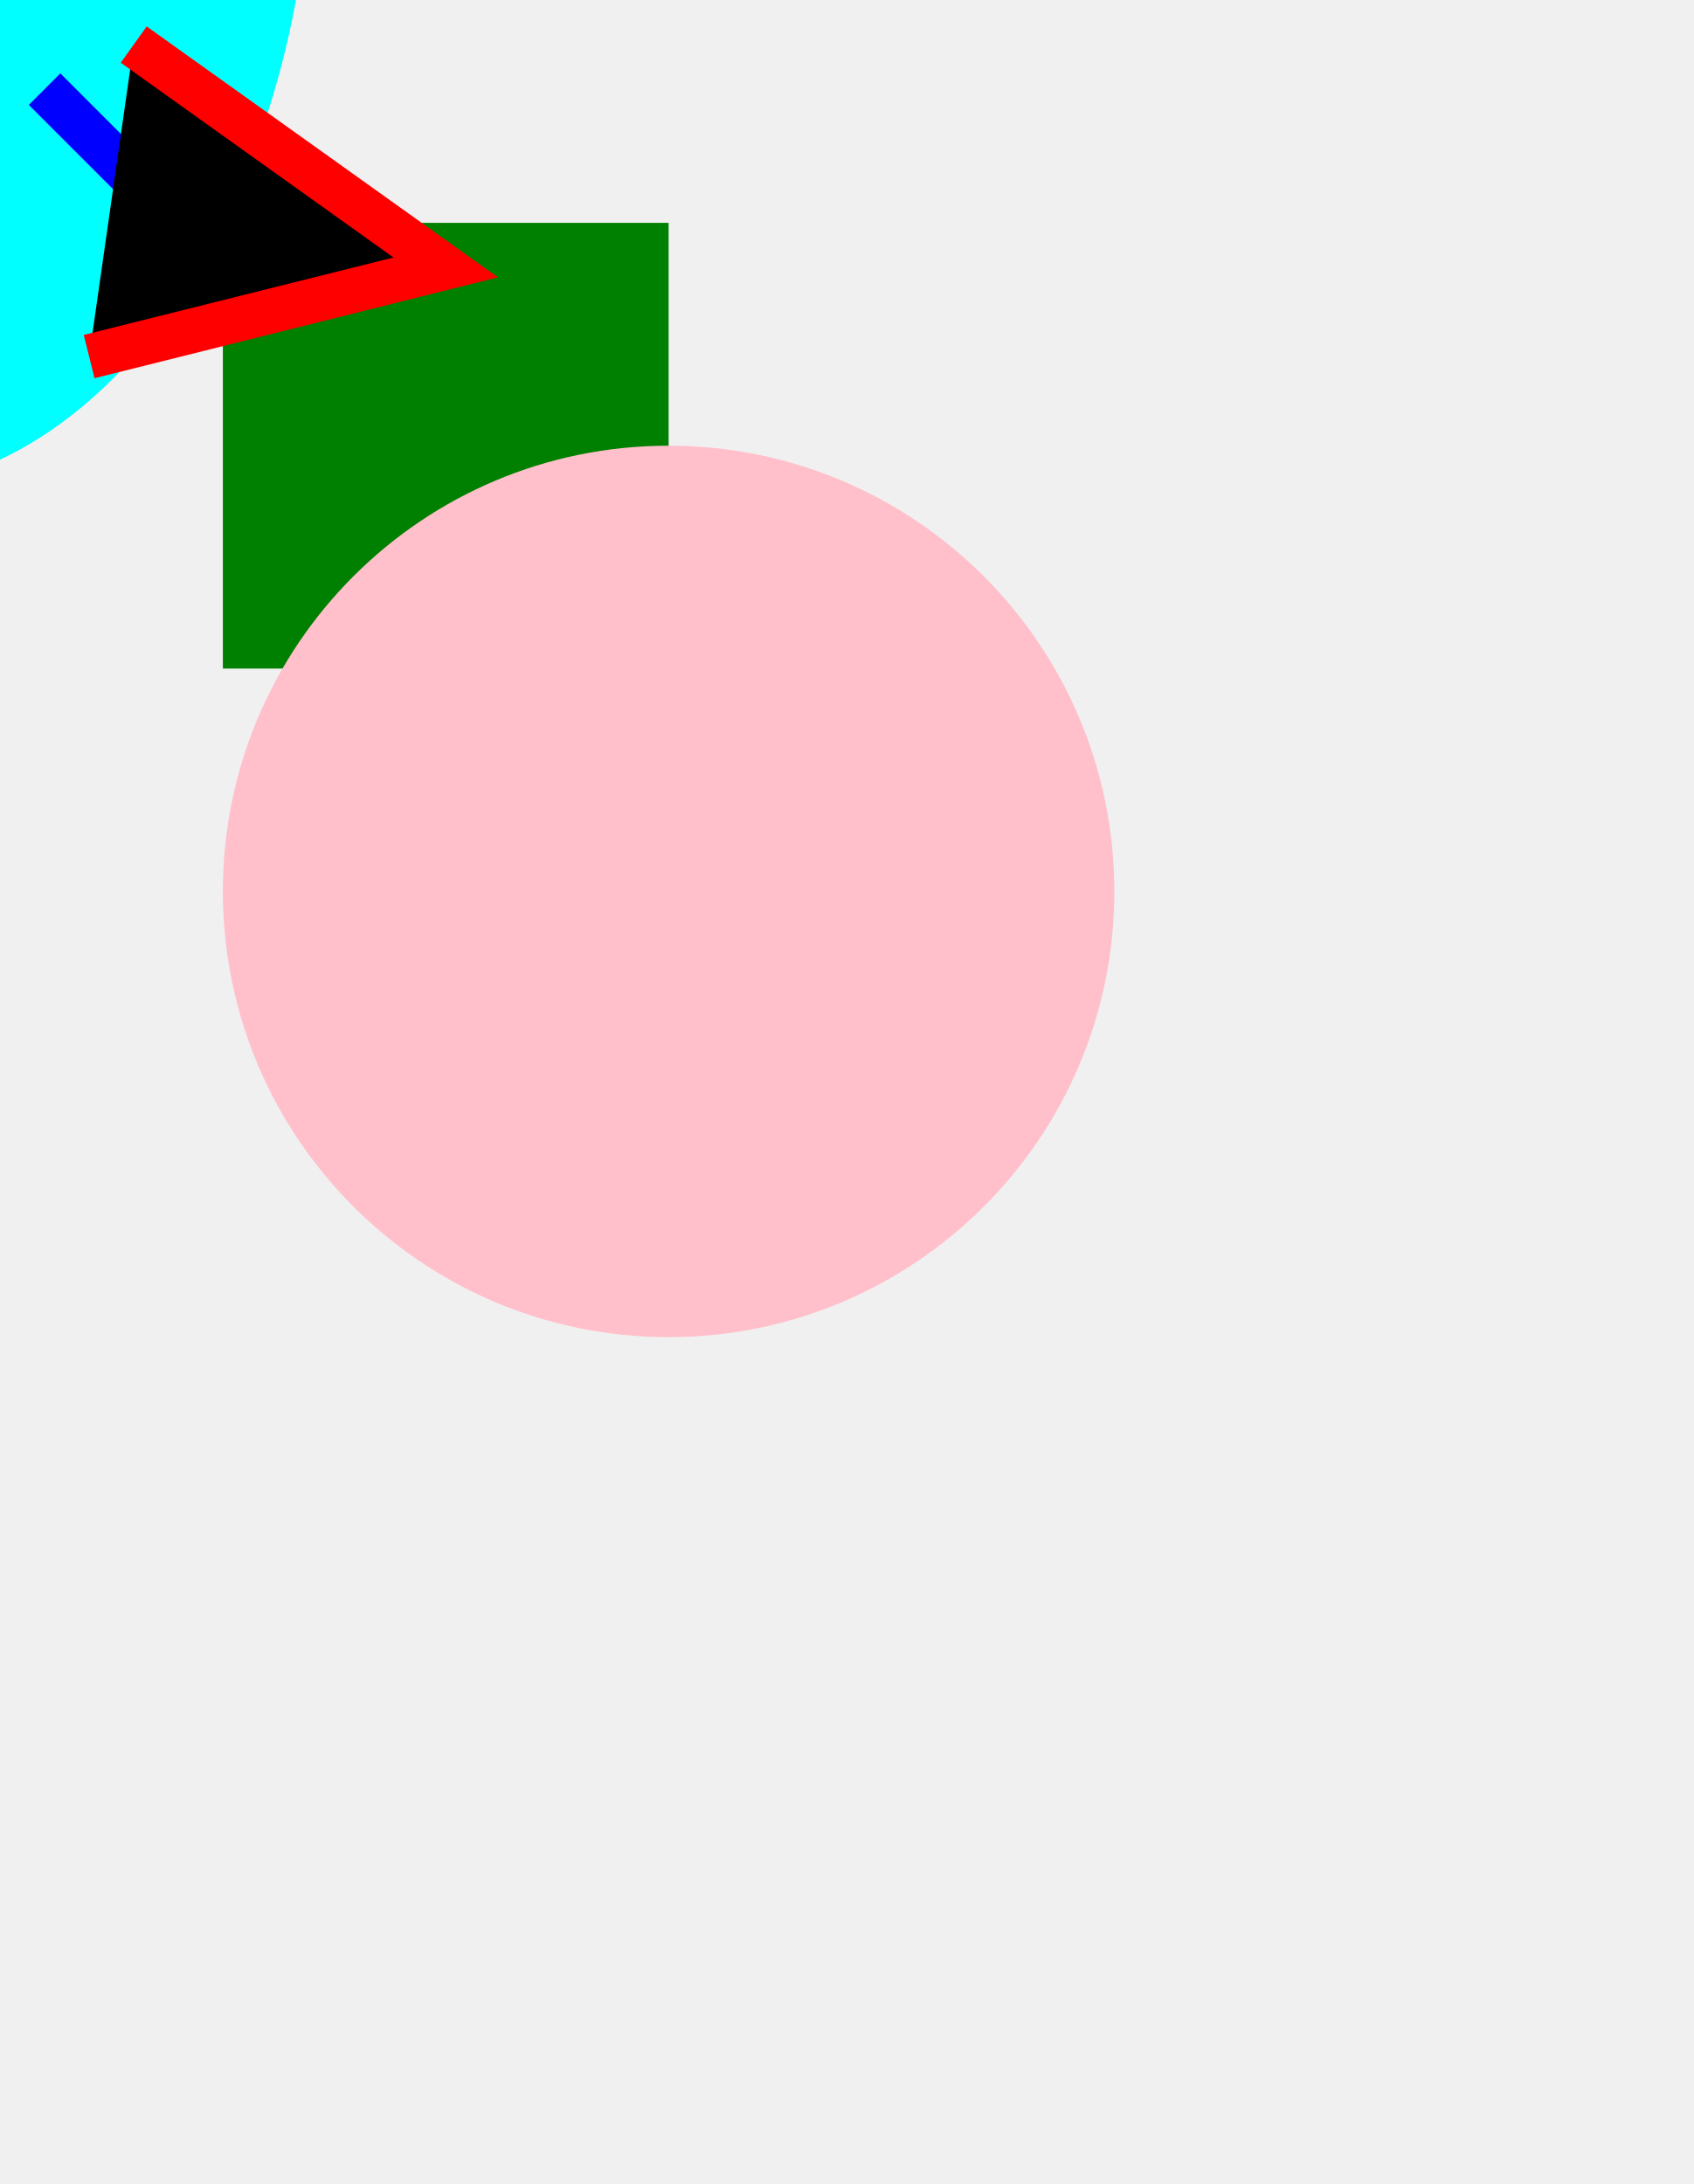
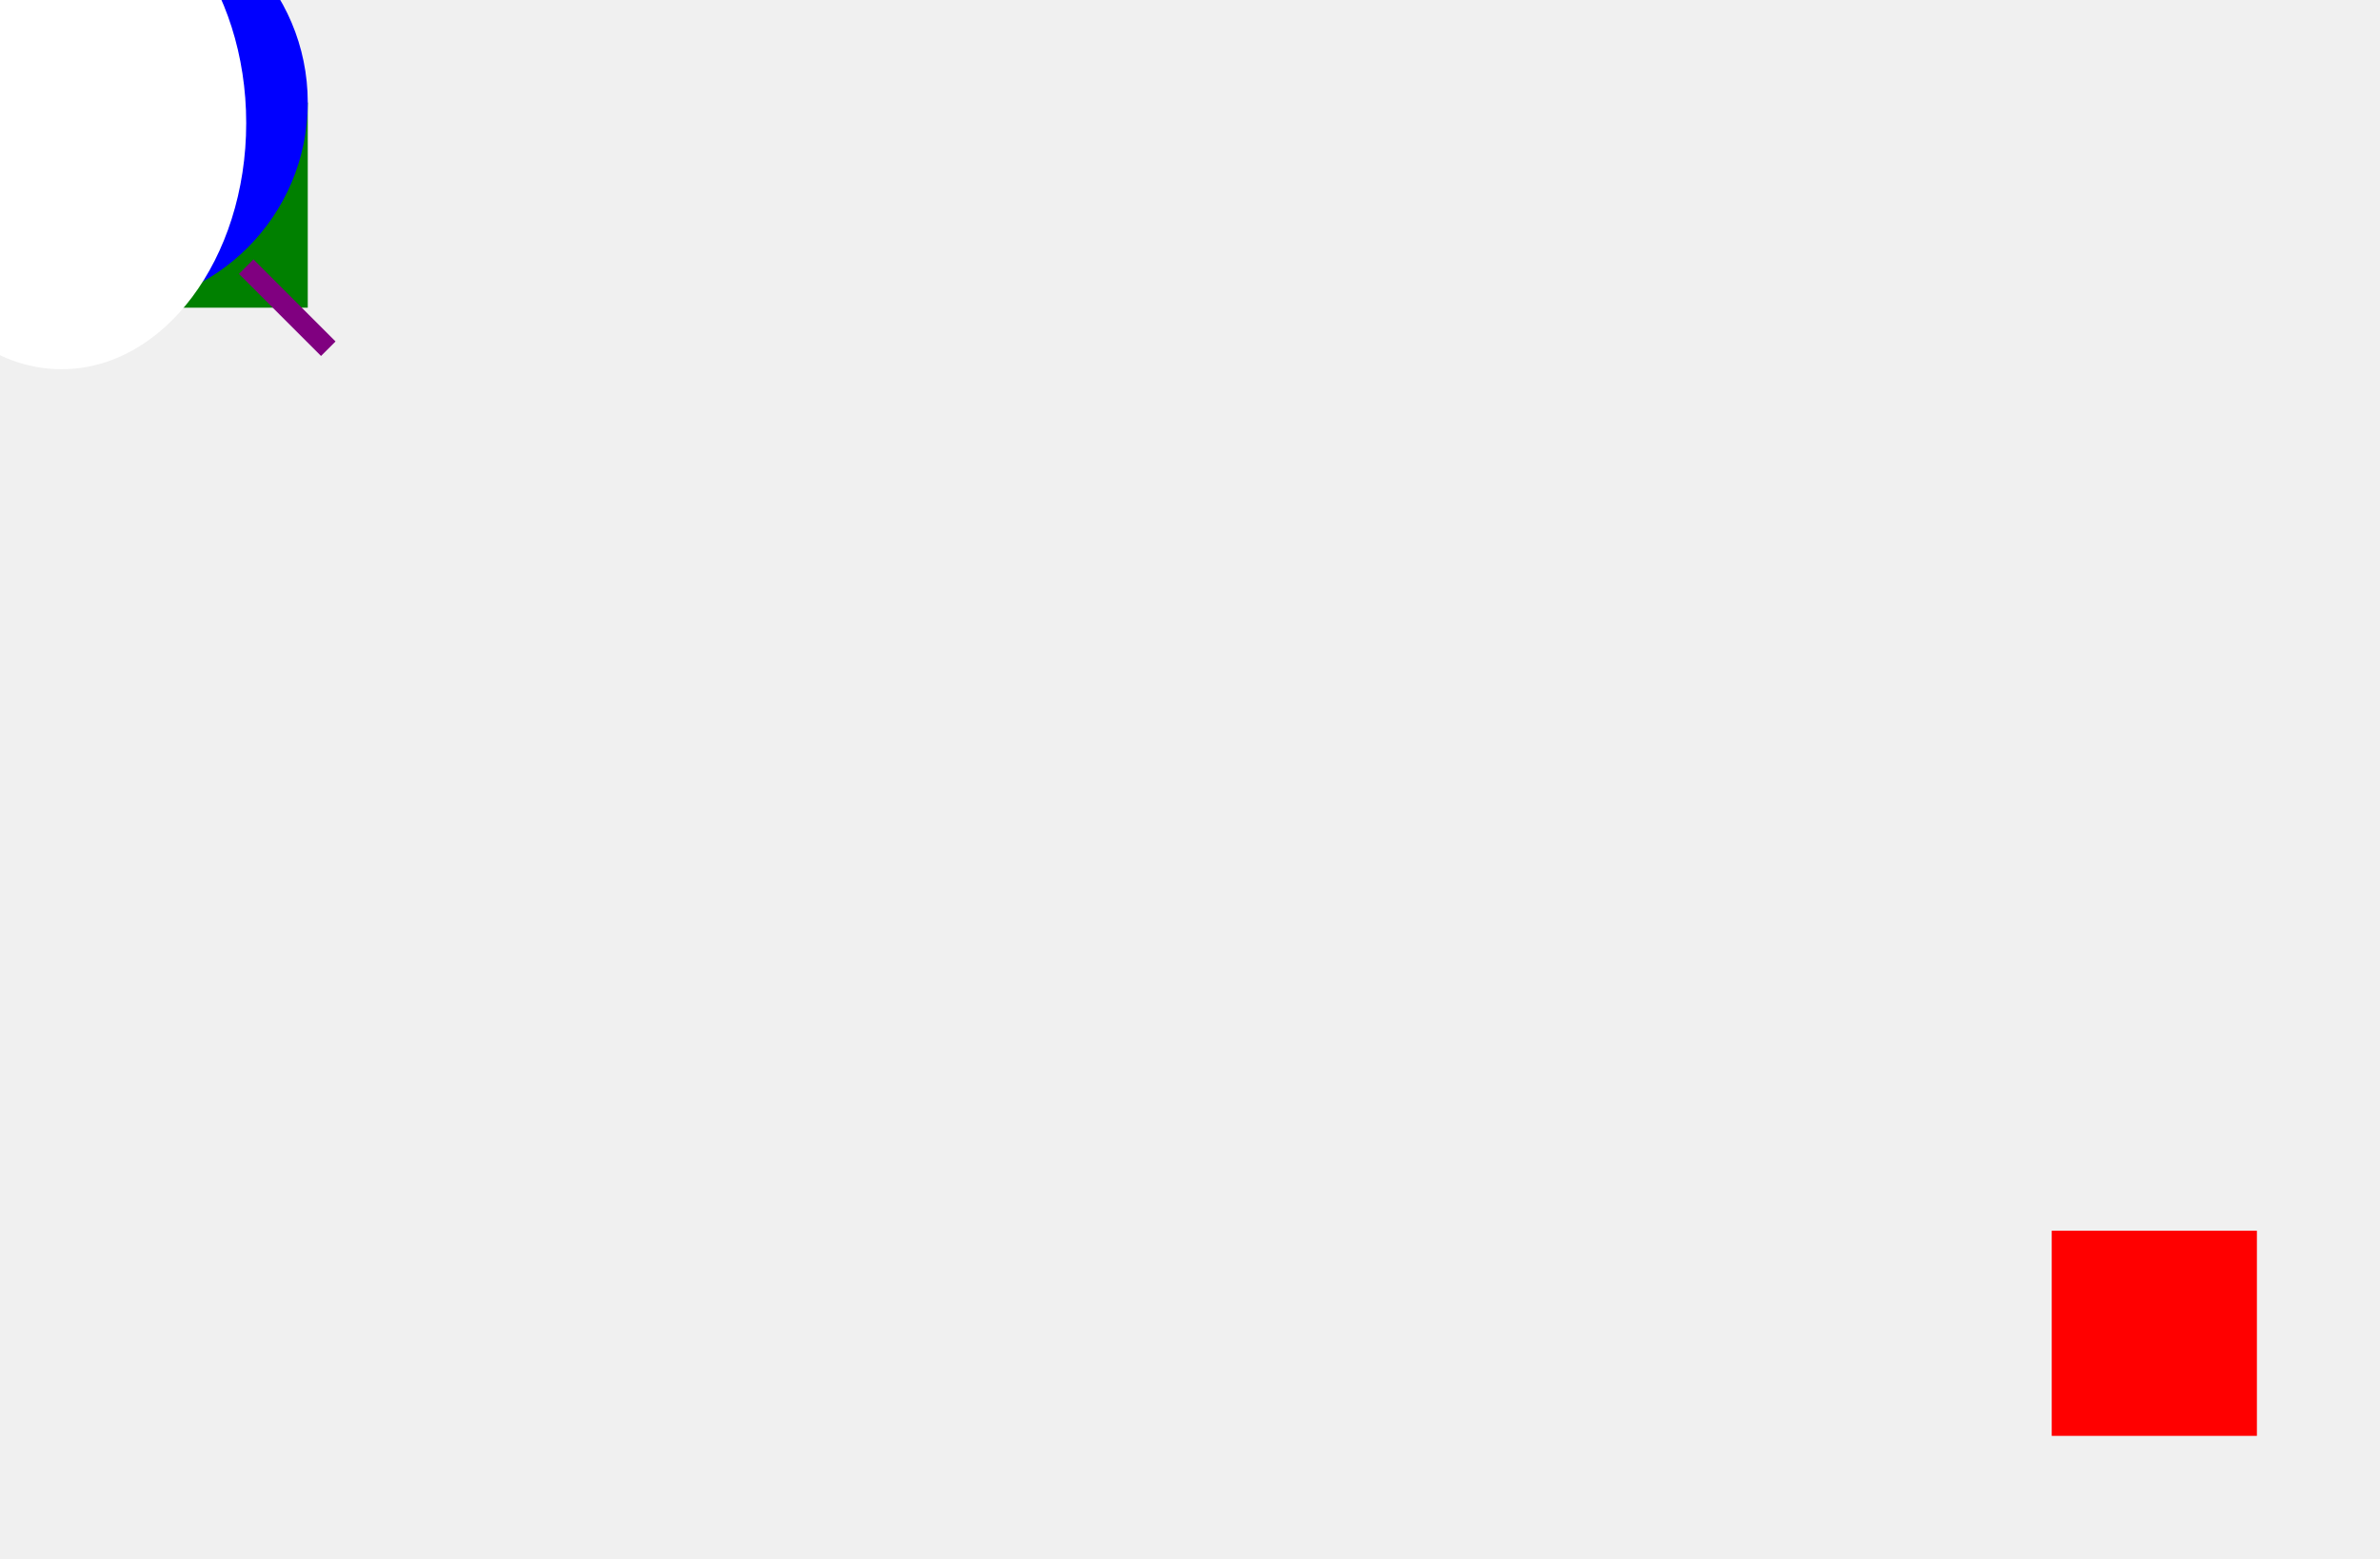
<svg>
  <rect x="5" y="5" width="10" height="10" fill="green" />
-   <circle cx="15" cy="20" r="10" fill="pink" />
-   <line x1="11" y1="13" x2="14" y2="15" fill="orange" />
-   <ellipse cx="-3" cy="-4" rx="10" ry="15" fill="cyan" />
-   <polyline points="1,2 3,4 5,6" stroke="blue" />
-   <polygon points="12,13 14,15 16,17 18,19" fill="yellow" />
-   <polyline points="2,8 10,6 3,1" stroke="red" />
+   <circle cx="5" cy="5" r="10" fill="blue" />
+   <rect x="100" y="60" width="10" height="10" fill="red" />
+   <polygon points="12,13 14,15 16,17" fill="yellow" />
+   <line x1="1" y1="-1" x2="2" y2="-2" fill="pink" />
+   <ellipse cx="3" cy="6" rx="9" ry="12" fill="white" />
+   <polyline points="12,13 14,15 16,17" stroke="purple" />
</svg>
